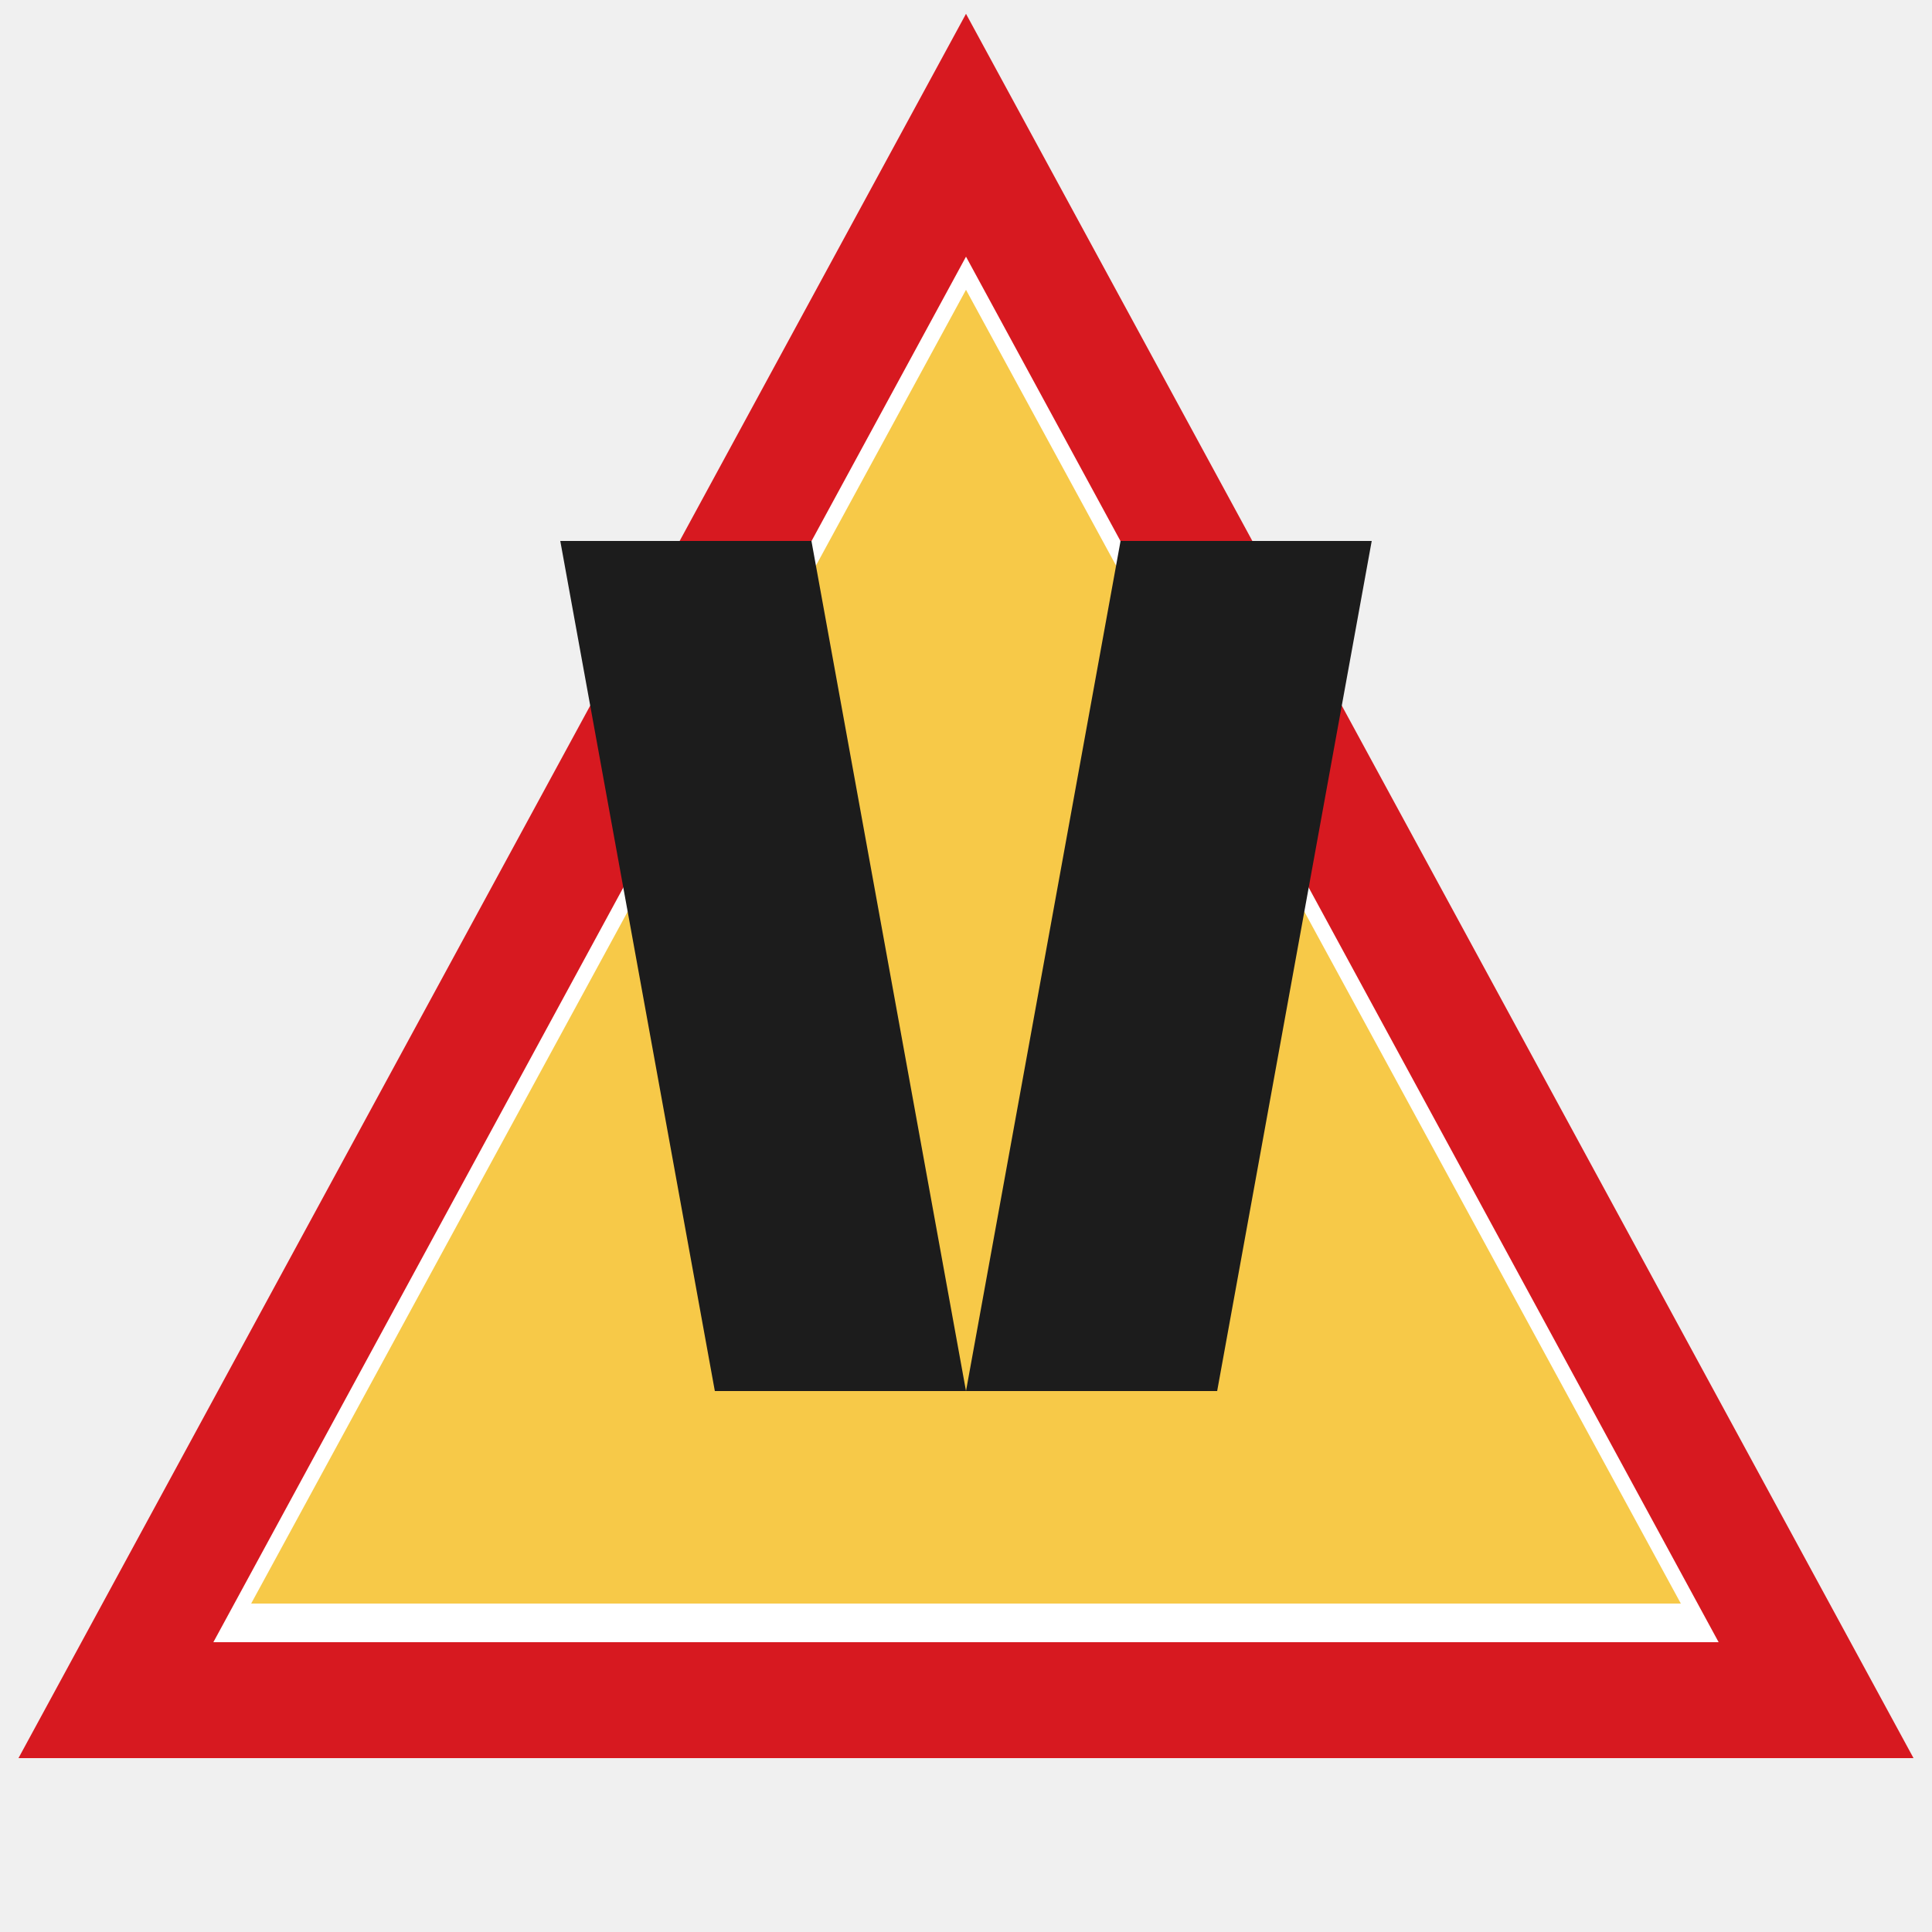
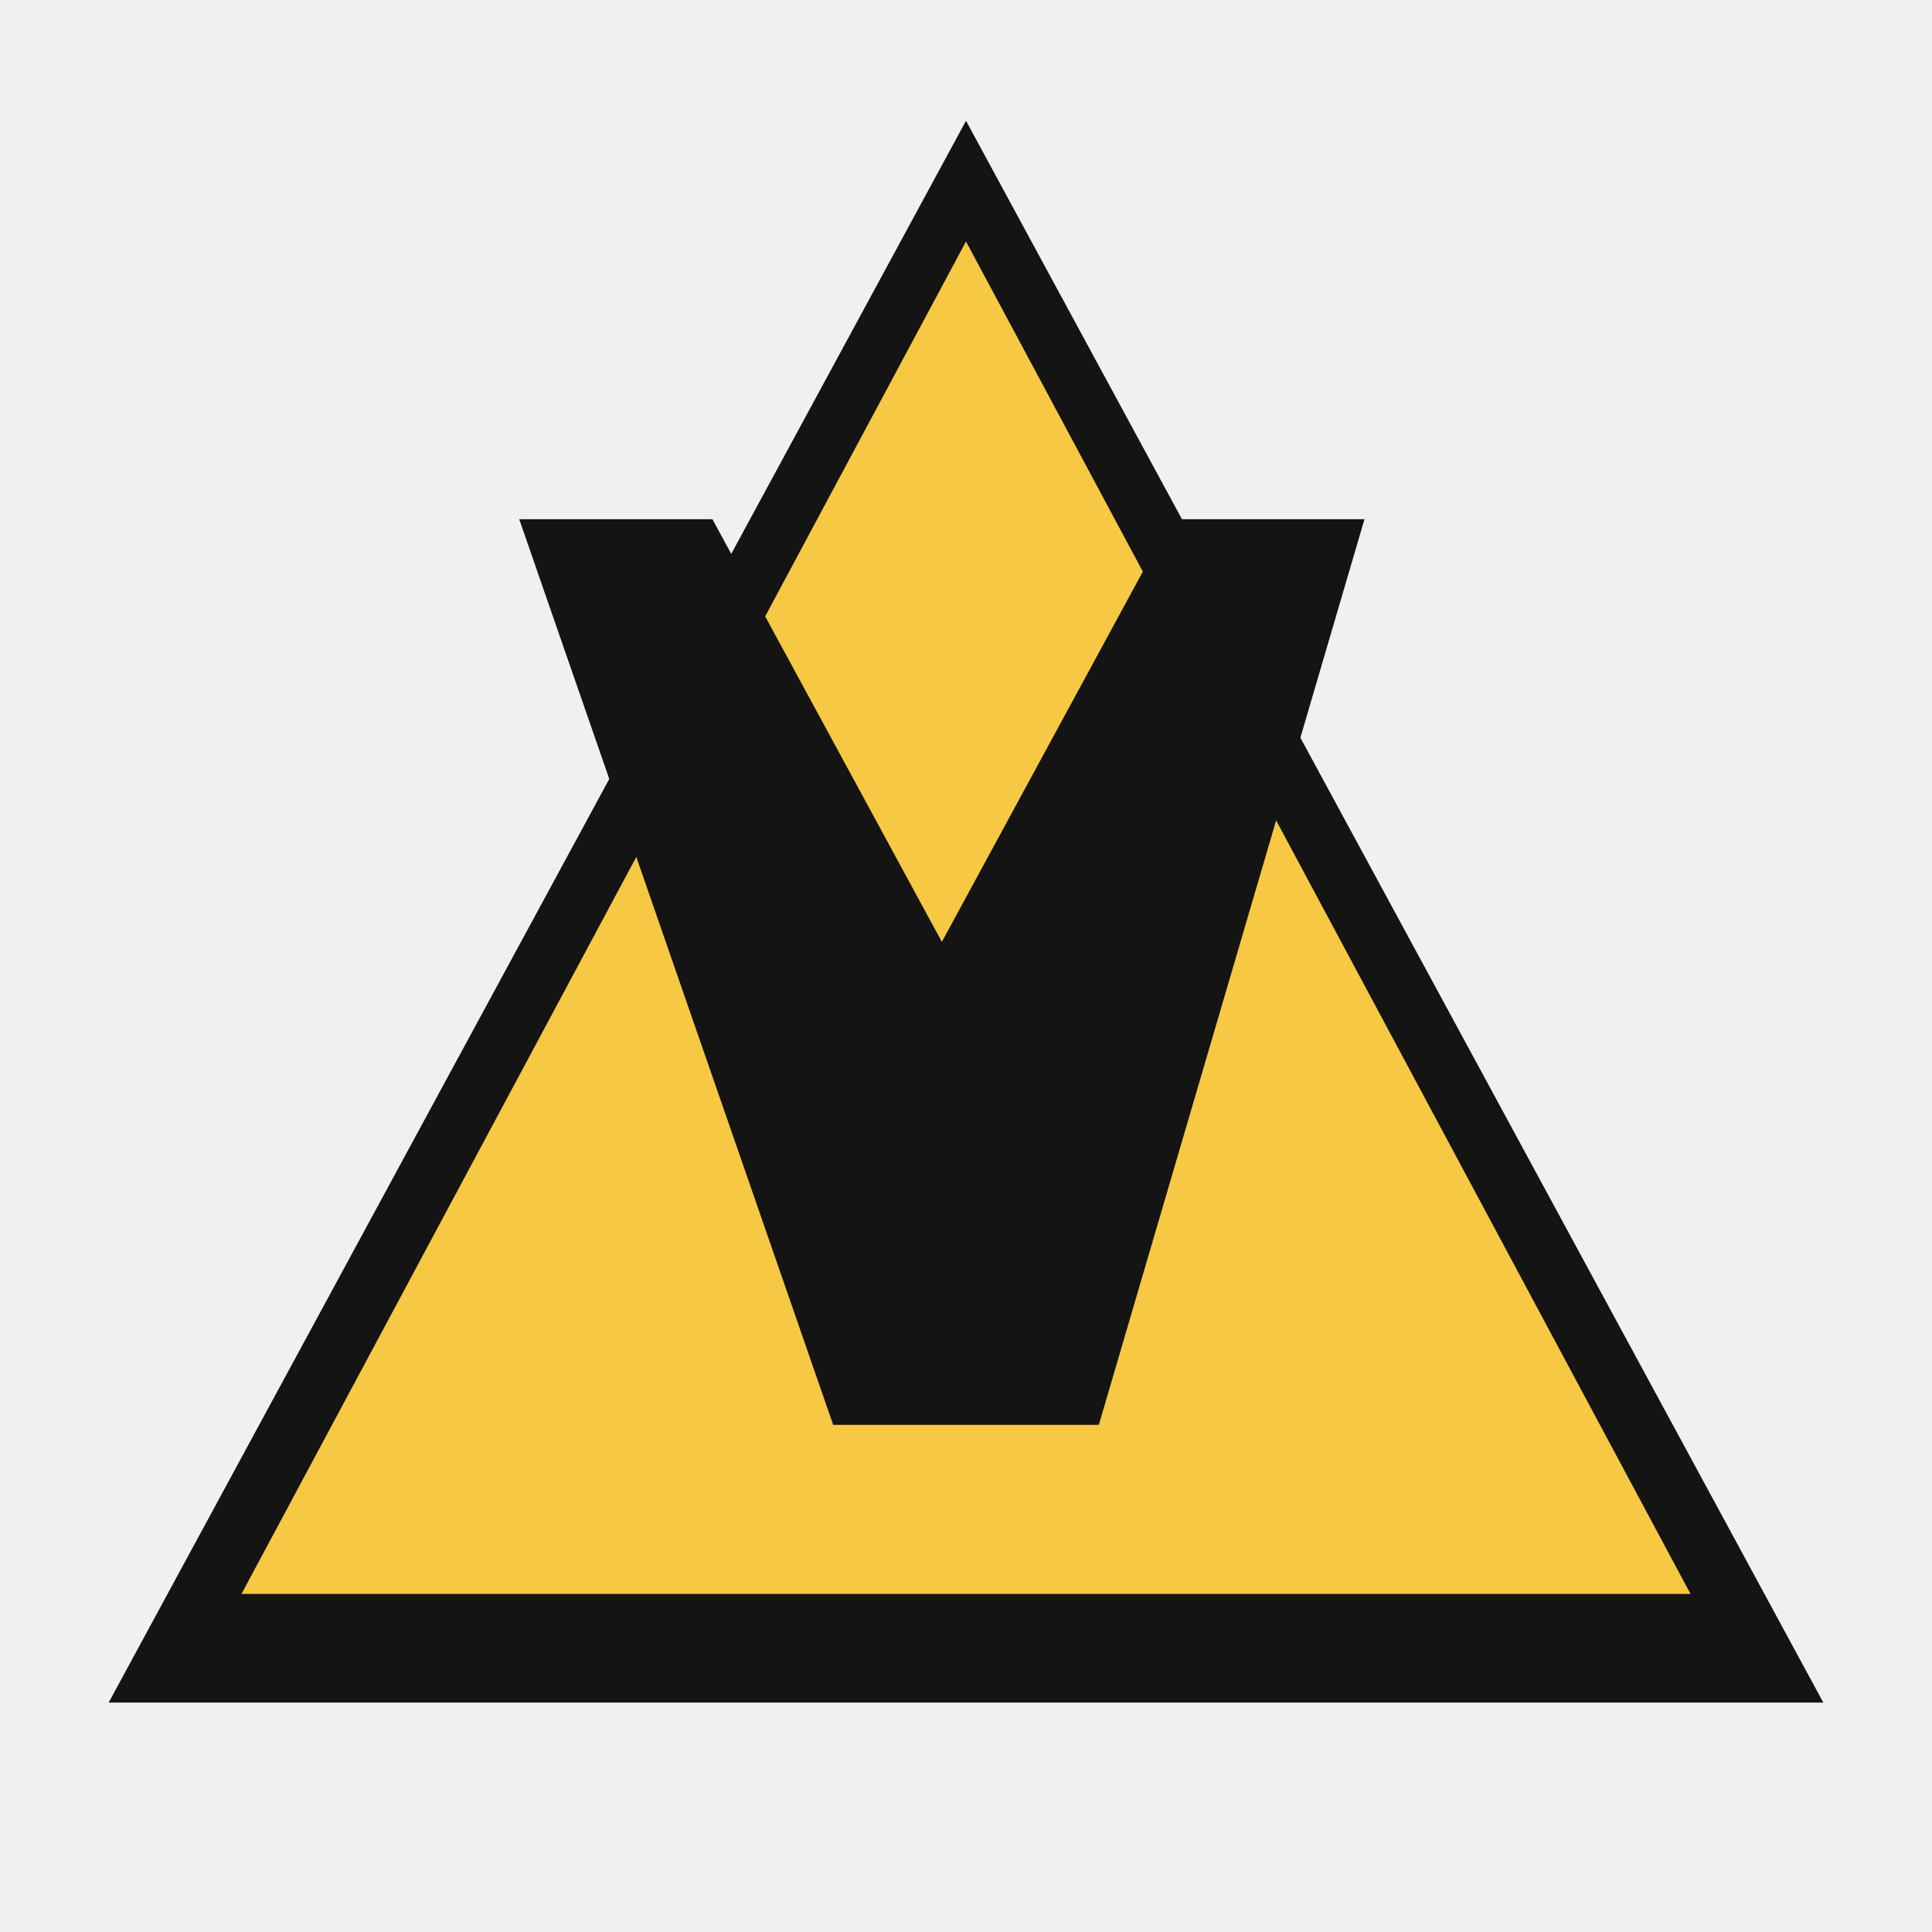
- <svg xmlns="http://www.w3.org/2000/svg" viewBox="0 0 100 100" role="img" aria-labelledby="title">
-   <path d="M50 7 94 88H6Z" fill="#fff" stroke="#d71920" stroke-width="6" />
-   <path d="M50 15 87 83H13Z" fill="#f7c948" />
-   <path d="M29 28h13l8 44H37zm29 0H71L63 72H50z" fill="#1c1c1c" />
+ <svg xmlns="http://www.w3.org/2000/svg" viewBox="0 0 160 160" role="img" aria-label="K53 narrow road sign">
+   <path d="M80 10 151 141H9Z" fill="#141414" />
+   <path d="M80 20 140 132H20Z" fill="#f7c843" />
+   <path d="M43 43h16l19 35 19-35h16L91 118H69z" fill="#141414" />
</svg>
